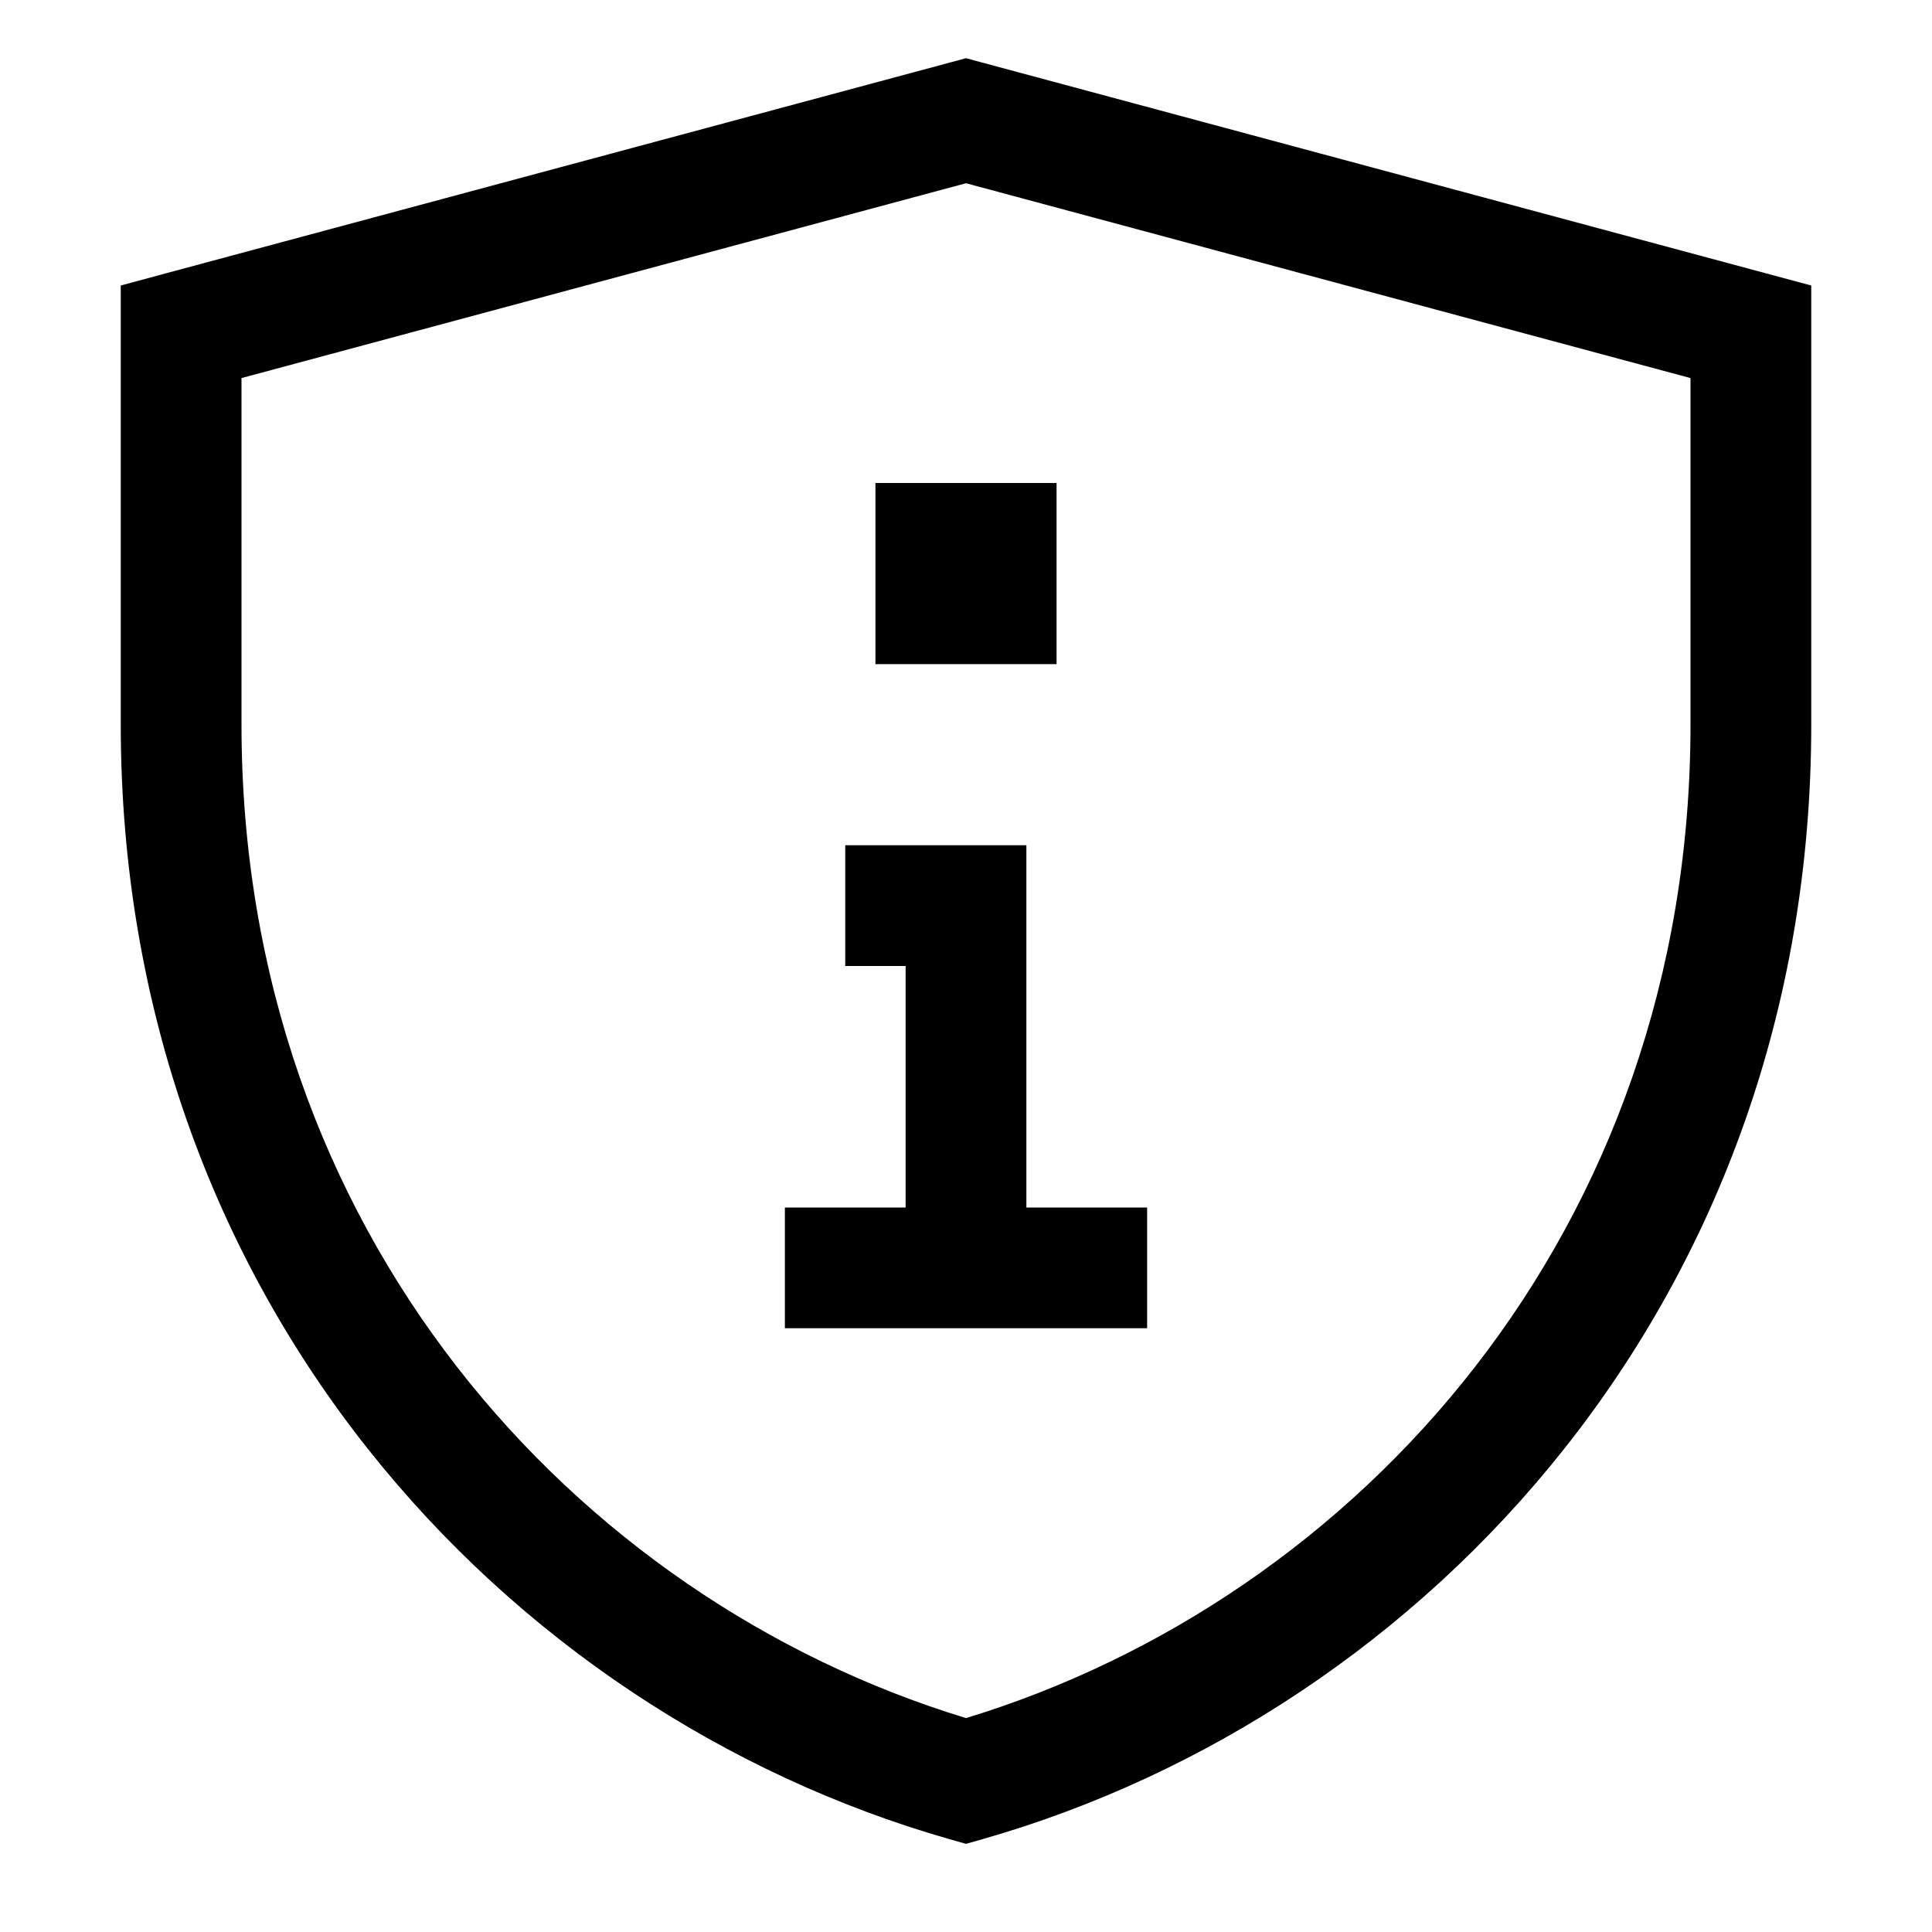
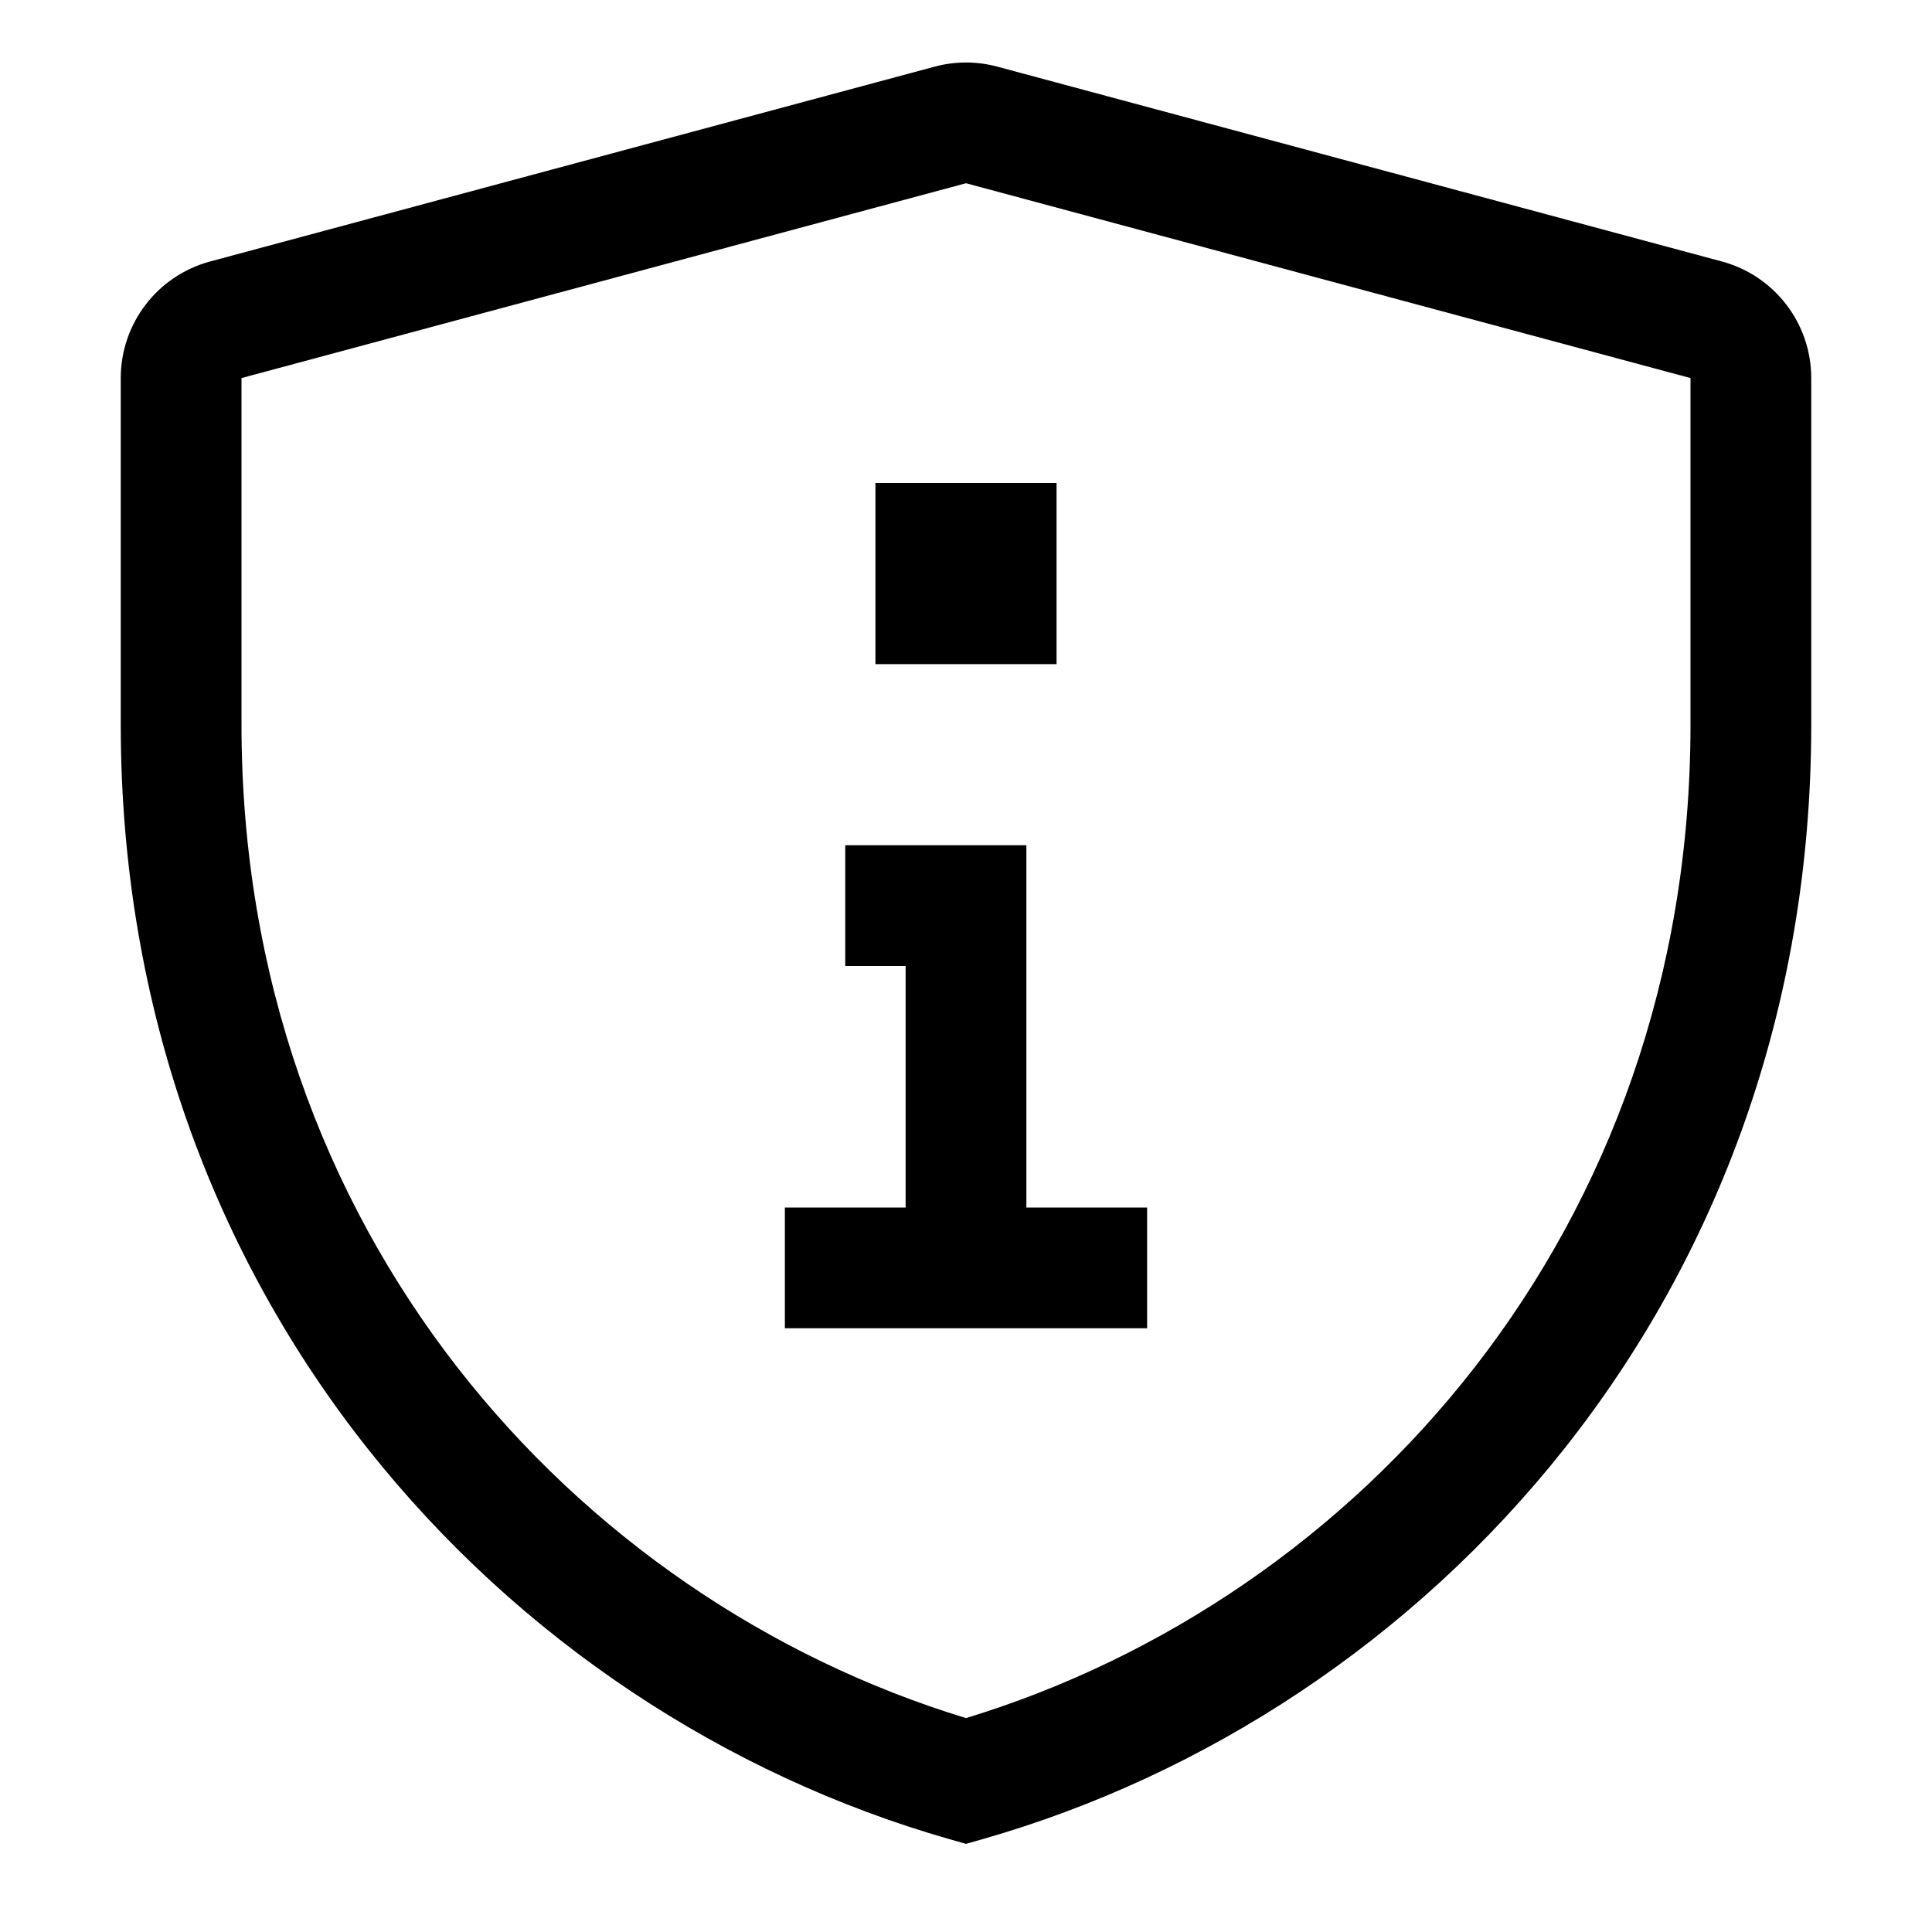
<svg xmlns="http://www.w3.org/2000/svg" viewBox="0 0 32 32">
-   <path fill-rule="evenodd" d="M16 .964l.26.07 13 3.496.74.199V12c0 9.485-6.334 16.35-13.725 18.462L16 30.54l-.275-.078C8.335 28.35 2 21.485 2 12V4.729l.74-.2 13-3.495.26-.07zM4 6.262V12c0 8.397 5.51 14.48 12 16.457C22.49 26.48 28 20.397 28 12V6.262L16 3.035 4 6.262zM13 22v-2h2v-4h-1v-2h3v6h2v2h-6zm4.5-11V8h-3v3h3z" />
+   <path fill-rule="evenodd" d="M15.48 1.104a2 2 0 011.04 0l12 3.227A2 2 0 0130 6.262V12c0 9.485-6.334 16.35-13.725 18.462L16 30.54l-.275-.078C8.335 28.35 2 21.485 2 12V6.262a2 2 0 011.48-1.931l12-3.227zM16 3.035L4 6.262V12c0 8.397 5.51 14.48 12 16.457C22.49 26.48 28 20.397 28 12V6.262L16 3.035zM13 22v-2h2v-4h-1v-2h3v6h2v2h-6zm4.5-11V8h-3v3h3z" />
</svg>
